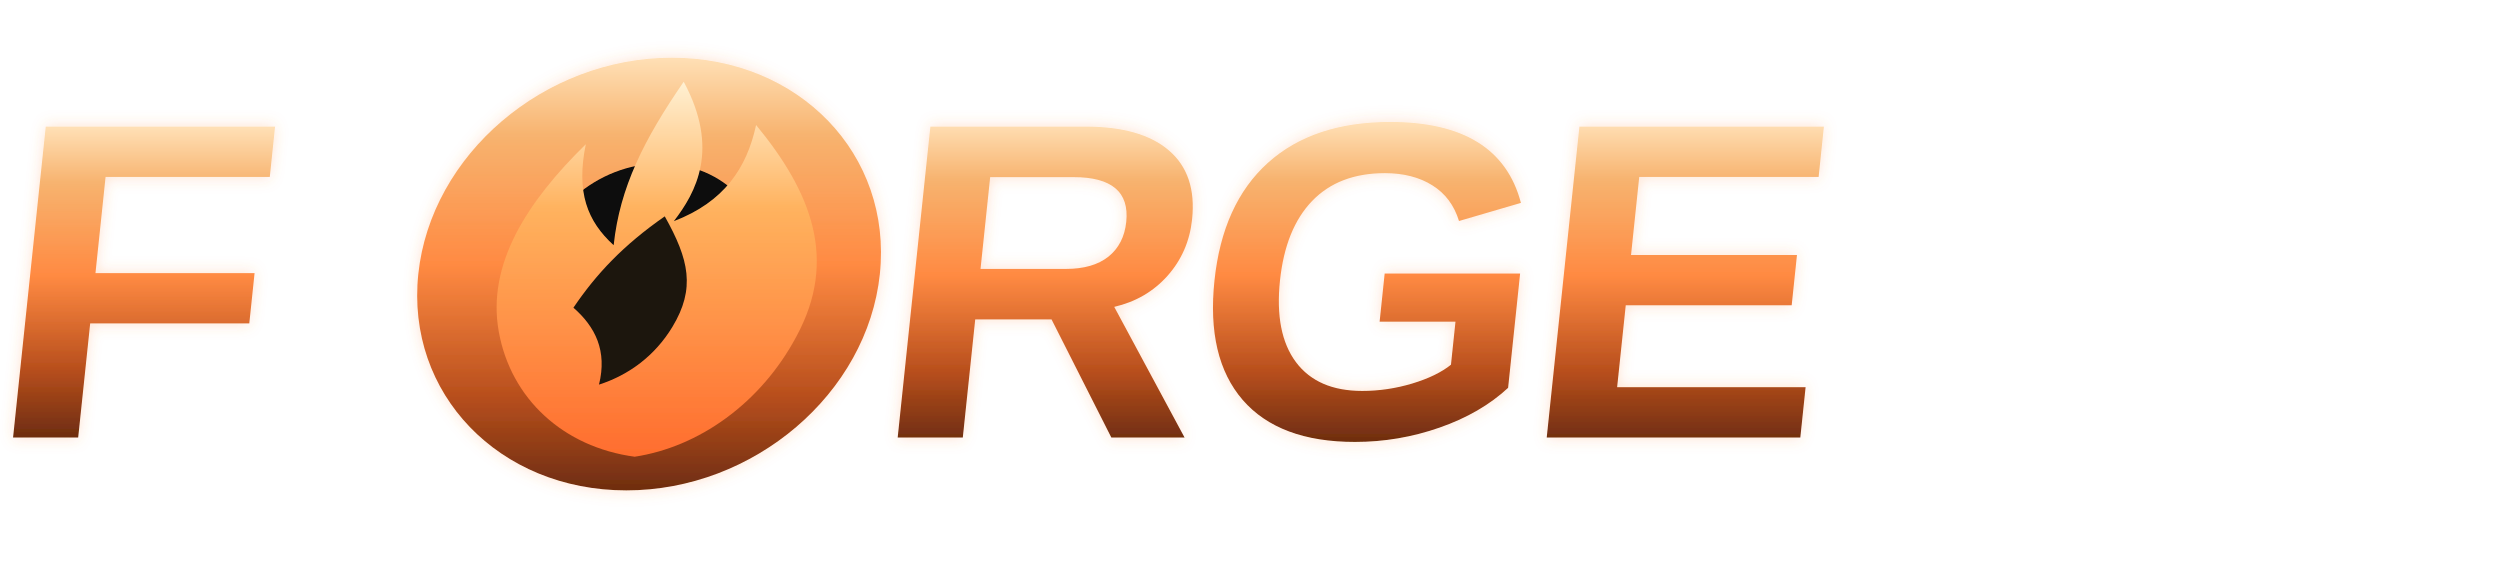
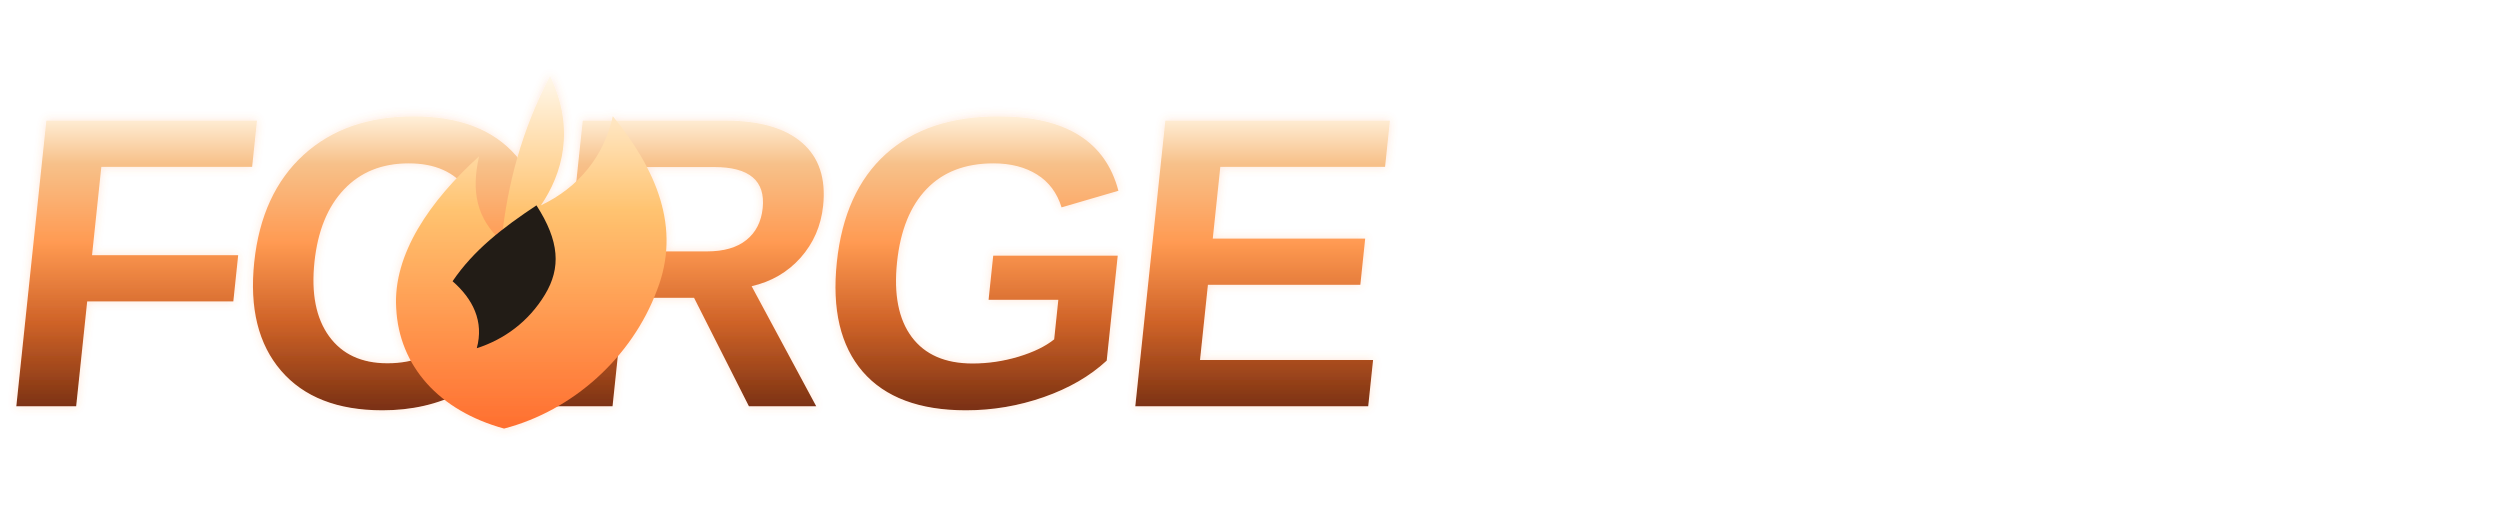
- <svg xmlns="http://www.w3.org/2000/svg" viewBox="0 0 520 118" role="img" aria-labelledby="title desc">
+ <svg xmlns="http://www.w3.org/2000/svg" viewBox="0 0 560 118" role="img" aria-labelledby="title desc">
  <defs>
    <linearGradient id="metal" x1="0" y1="0" x2="0" y2="1">
-       <stop offset="0" stop-color="#ffe0b6" />
-       <stop offset=".18" stop-color="#f7b36f" />
-       <stop offset=".48" stop-color="#ff8a42" />
-       <stop offset=".78" stop-color="#b84f1d" />
-       <stop offset="1" stop-color="#6e2d10" />
+       <stop offset="0" stop-color="#fff0da" />
+       <stop offset=".16" stop-color="#f7c18a" />
+       <stop offset=".43" stop-color="#ff9a52" />
+       <stop offset=".70" stop-color="#cf6328" />
+       <stop offset="1" stop-color="#793012" />
    </linearGradient>
    <linearGradient id="flame" x1="0" y1="0" x2="0" y2="1">
-       <stop offset="0" stop-color="#fff1d3" />
-       <stop offset=".34" stop-color="#ffb25e" />
-       <stop offset="1" stop-color="#ff6d2e" />
+       <stop offset="0" stop-color="#fff8eb" />
+       <stop offset=".38" stop-color="#ffc370" />
+       <stop offset="1" stop-color="#ff6f30" />
    </linearGradient>
-     <filter id="glow" x="-20%" y="-30%" width="140%" height="160%">
-       <feDropShadow dx="0" dy="3" stdDeviation="2.5" flood-color="#000" flood-opacity=".55" />
-       <feDropShadow dx="0" dy="0" stdDeviation="1.5" flood-color="#ff8a42" flood-opacity=".25" />
+     <filter id="shadow" x="-15%" y="-35%" width="130%" height="180%">
+       <feDropShadow dx="0" dy="3" stdDeviation="2.4" flood-color="#000000" flood-opacity=".58" />
+       <feDropShadow dx="0" dy="0" stdDeviation="1.1" flood-color="#ff8a42" flood-opacity=".22" />
    </filter>
  </defs>
-   <g filter="url(#glow)" transform="skewX(-6)">
-     <text x="6" y="91" font-family="Impact, Arial Black, Arial, sans-serif" font-size="94" font-weight="900" letter-spacing="-3" fill="url(#metal)">F</text>
-     <g transform="translate(87 8)">
-       <ellipse cx="54" cy="49" rx="48" ry="45" fill="url(#metal)" />
-       <ellipse cx="54" cy="49" rx="24" ry="23" fill="#080909" />
-       <path d="M57 9c9 14 5 23 1 29 10-4 14-11 15-20 13 14 20 28 13 44-6 14-18 23-31 25-15-2-27-12-31-26-4-14 3-27 14-39-1 10 2 16 8 21 0-12 4-22 11-34z" fill="url(#flame)" />
-       <path d="M56 37c6 9 8 15 4 23-3 6-8 10-14 12 1-7-2-12-7-16 4-7 9-13 17-19z" fill="#080909" opacity=".92" />
+   <g filter="url(#shadow)" transform="skewX(-6)">
+     <text x="7" y="91" font-family="Arial Black, Impact, Arial, sans-serif" font-size="93" font-weight="900" letter-spacing="-4.5" fill="url(#metal)">FORGE</text>
+     <g transform="translate(94 15)">
+       <path d="M31 2c7 12 5 22 1 29 8-4 13-11 14-20 11 12 18 25 14 39-4 15-16 27-31 31C14 77 4 67 2 54 0 42 7 30 17 20c-1 8 1 14 7 19 0-13 2-25 7-37z" fill="url(#flame)" />
+       <path d="M31 31c6 8 7 14 4 20-3 6-8 10-14 12 1-6-2-11-7-15 4-7 10-12 17-17z" fill="#171414" opacity=".95" />
    </g>
-     <text x="190" y="91" font-family="Impact, Arial Black, Arial, sans-serif" font-size="94" font-weight="900" letter-spacing="-3" fill="url(#metal)">RGE</text>
  </g>
</svg>
